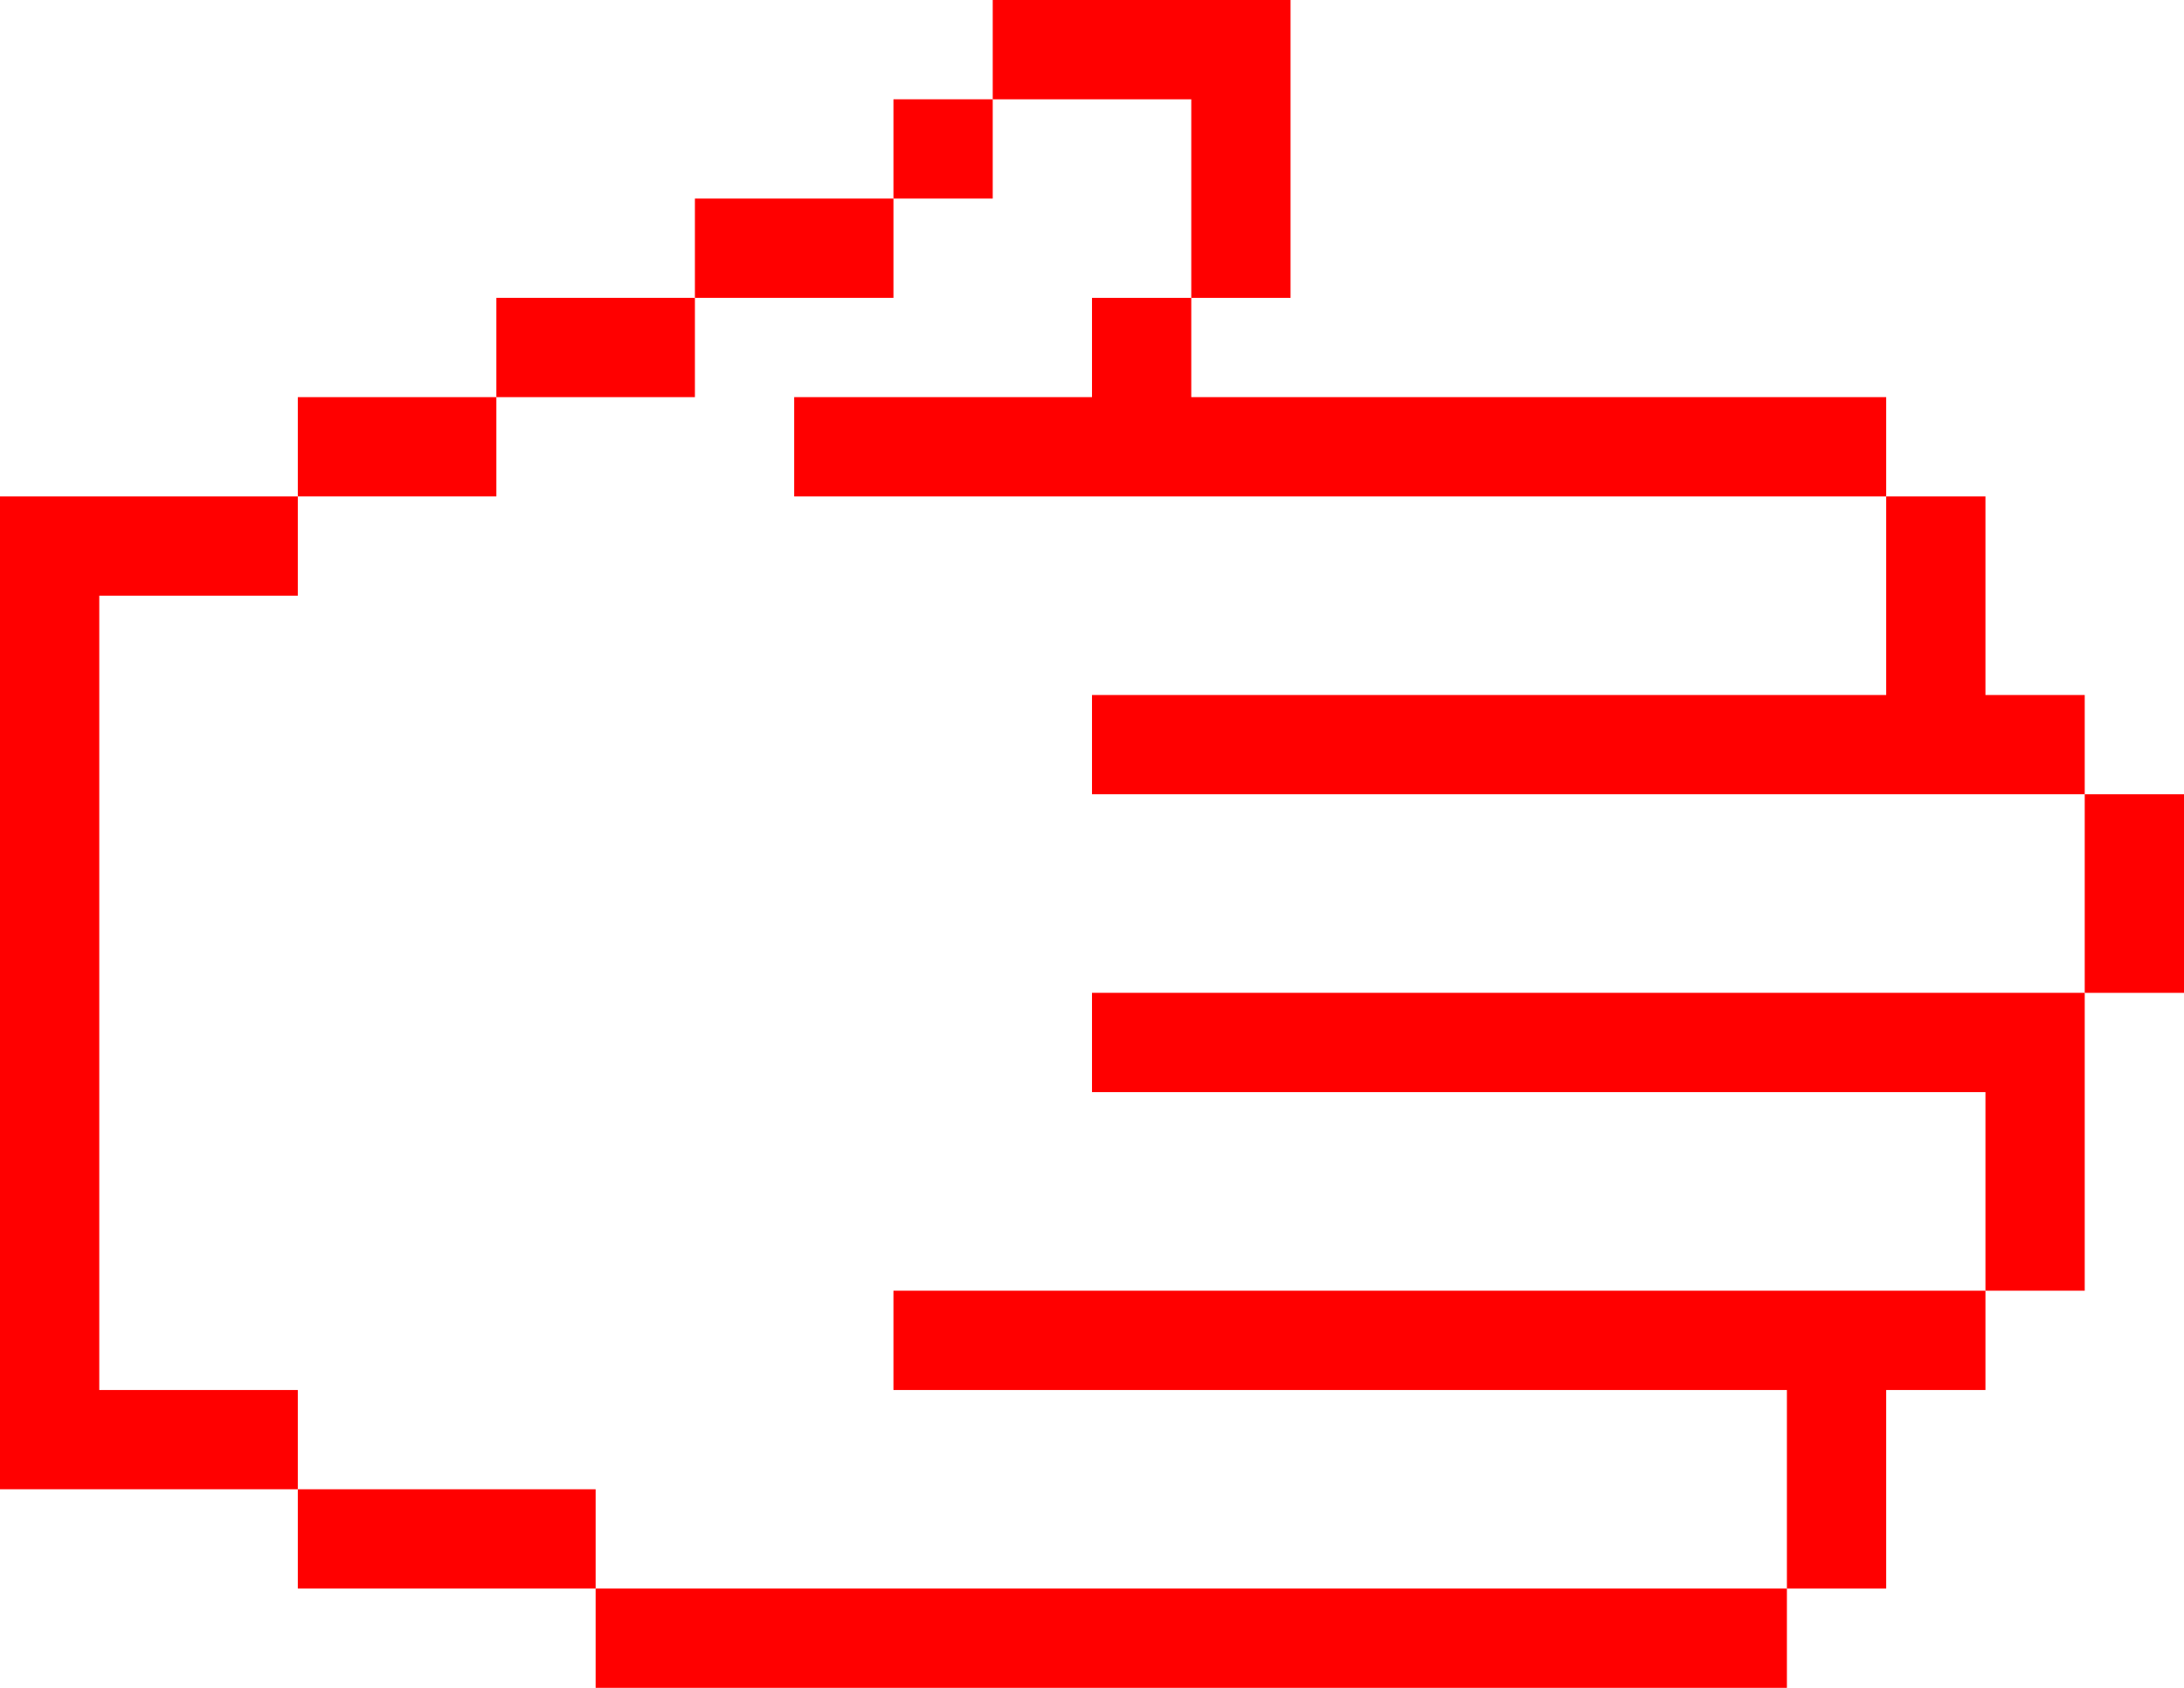
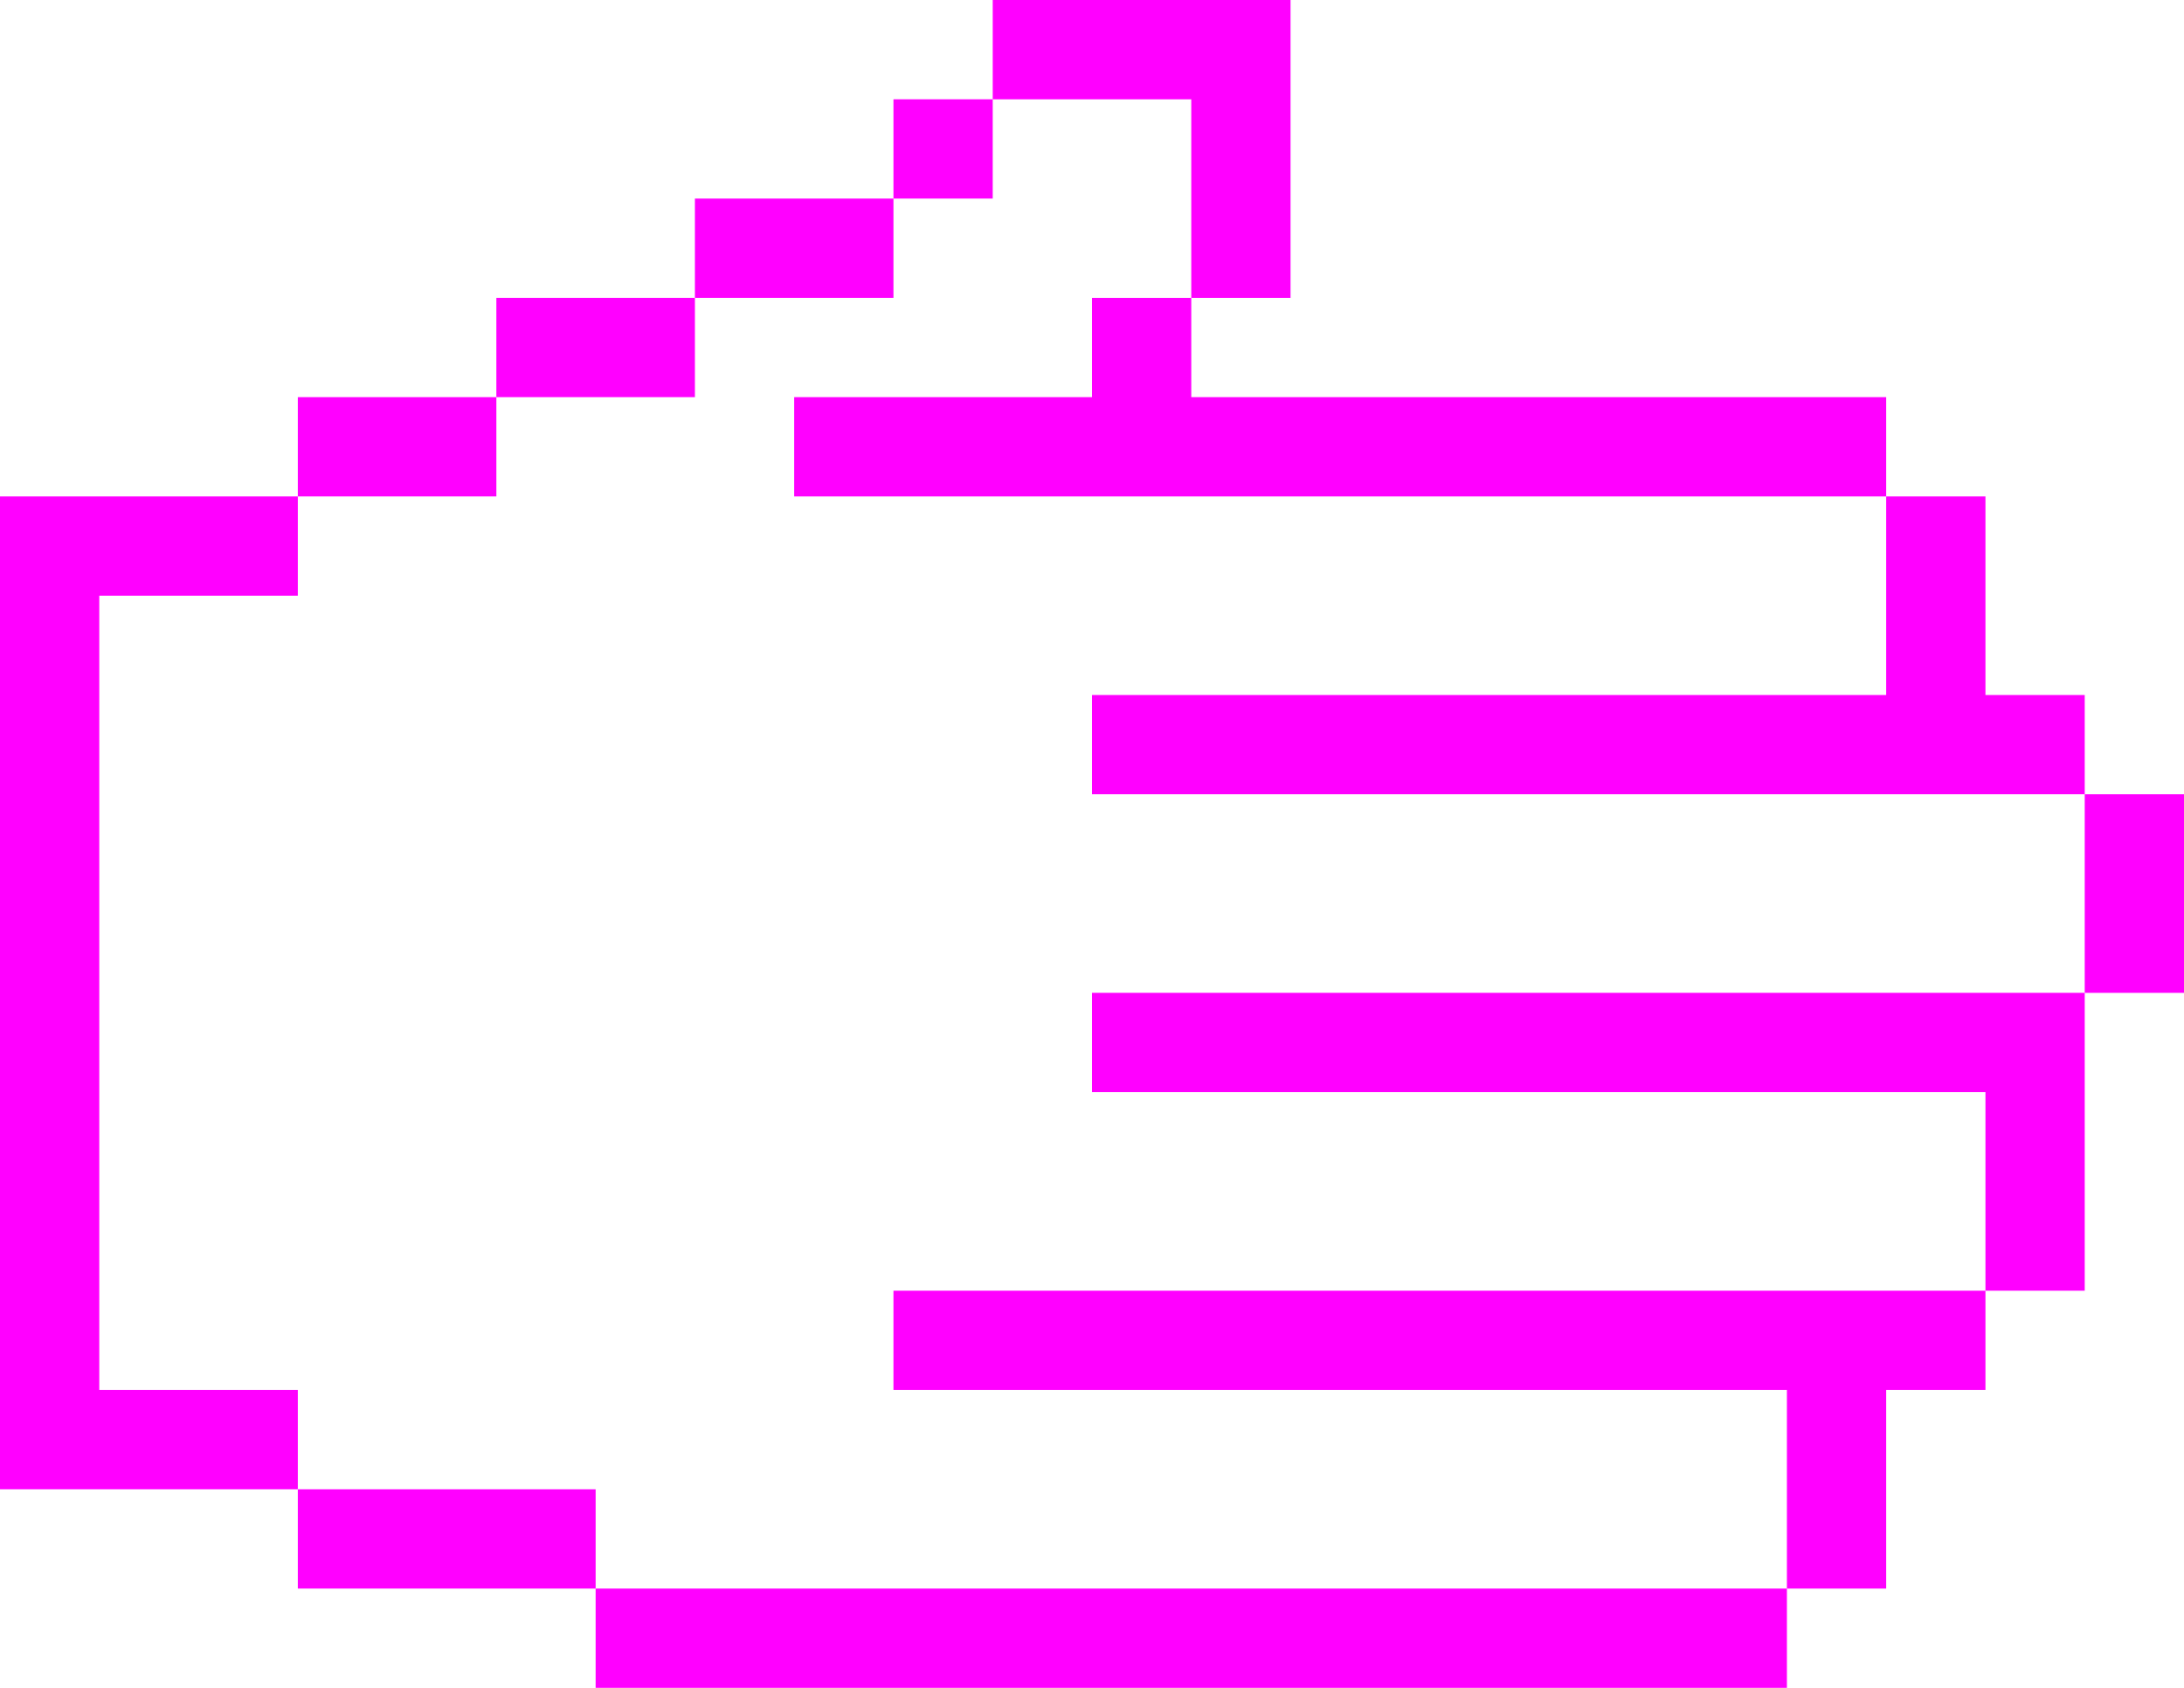
- <svg xmlns="http://www.w3.org/2000/svg" version="1.1" x="0px" y="0px" viewBox="0 0 66 51" style="fill:red" enable-background="new 0 0 78 78" xml:space="preserve" id="svg2" width="66" height="51">
+ <svg xmlns="http://www.w3.org/2000/svg" version="1.1" x="0px" y="0px" viewBox="0 0 66 51" style="fill:fuchsia" enable-background="new 0 0 78 78" xml:space="preserve" id="svg2" width="66" height="51">
  <defs id="defs38" />
  <g id="g8" transform="matrix(-1,0,0,1,72,-12)">
    <rect x="45" y="18" width="6" height="3" id="rect10" />
    <rect x="51" y="21" width="6" height="3" id="rect12" />
    <rect x="57" y="24" width="6" height="3" id="rect14" />
    <rect x="18" y="60" width="36" height="3" id="rect16" />
    <rect x="6" y="36" width="3" height="6" id="rect18" />
    <rect x="42" y="15" width="3" height="3" id="rect20" />
    <path d="m 48,24 c -3,0 -6,0 -9,0 l 0,-3 -3,0 0,3 -21,0 0,3 c 11,0 22,0 33,0 l 0,-3 z" id="path22" />
    <rect x="54" y="57" width="9" height="3" id="rect24" />
    <path d="m 45,54 0,-3 c -11,0 -22,0 -33,0 l 0,3 3,0 c 0,2 0,4 0,6 l 3,0 c 0,-2 0,-4 0,-6 9,0 18,0 27,0 z" id="path26" />
    <path d="m 69,27 -6,0 0,3 6,0 0,24 -6,0 0,3 9,0 c 0,-10 0,-20 0,-30 l -3,0 z" id="path28" />
    <path d="m 39,33 c -8,0 -16,0 -24,0 l 0,-6 -3,0 0,6 -3,0 0,3 c 10,0 20,0 30,0 l 0,-3 z" id="path30" />
    <path d="m 39,45 0,-3 c -10,0 -20,0 -30,0 0,3 0,6 0,9 l 3,0 0,-6 27,0 z" id="path32" />
    <path d="m 42,15 0,-3 c -3,0 -6,0 -9,0 l 0,9 3,0 0,-6 6,0 z" id="path34" />
  </g>
</svg>
